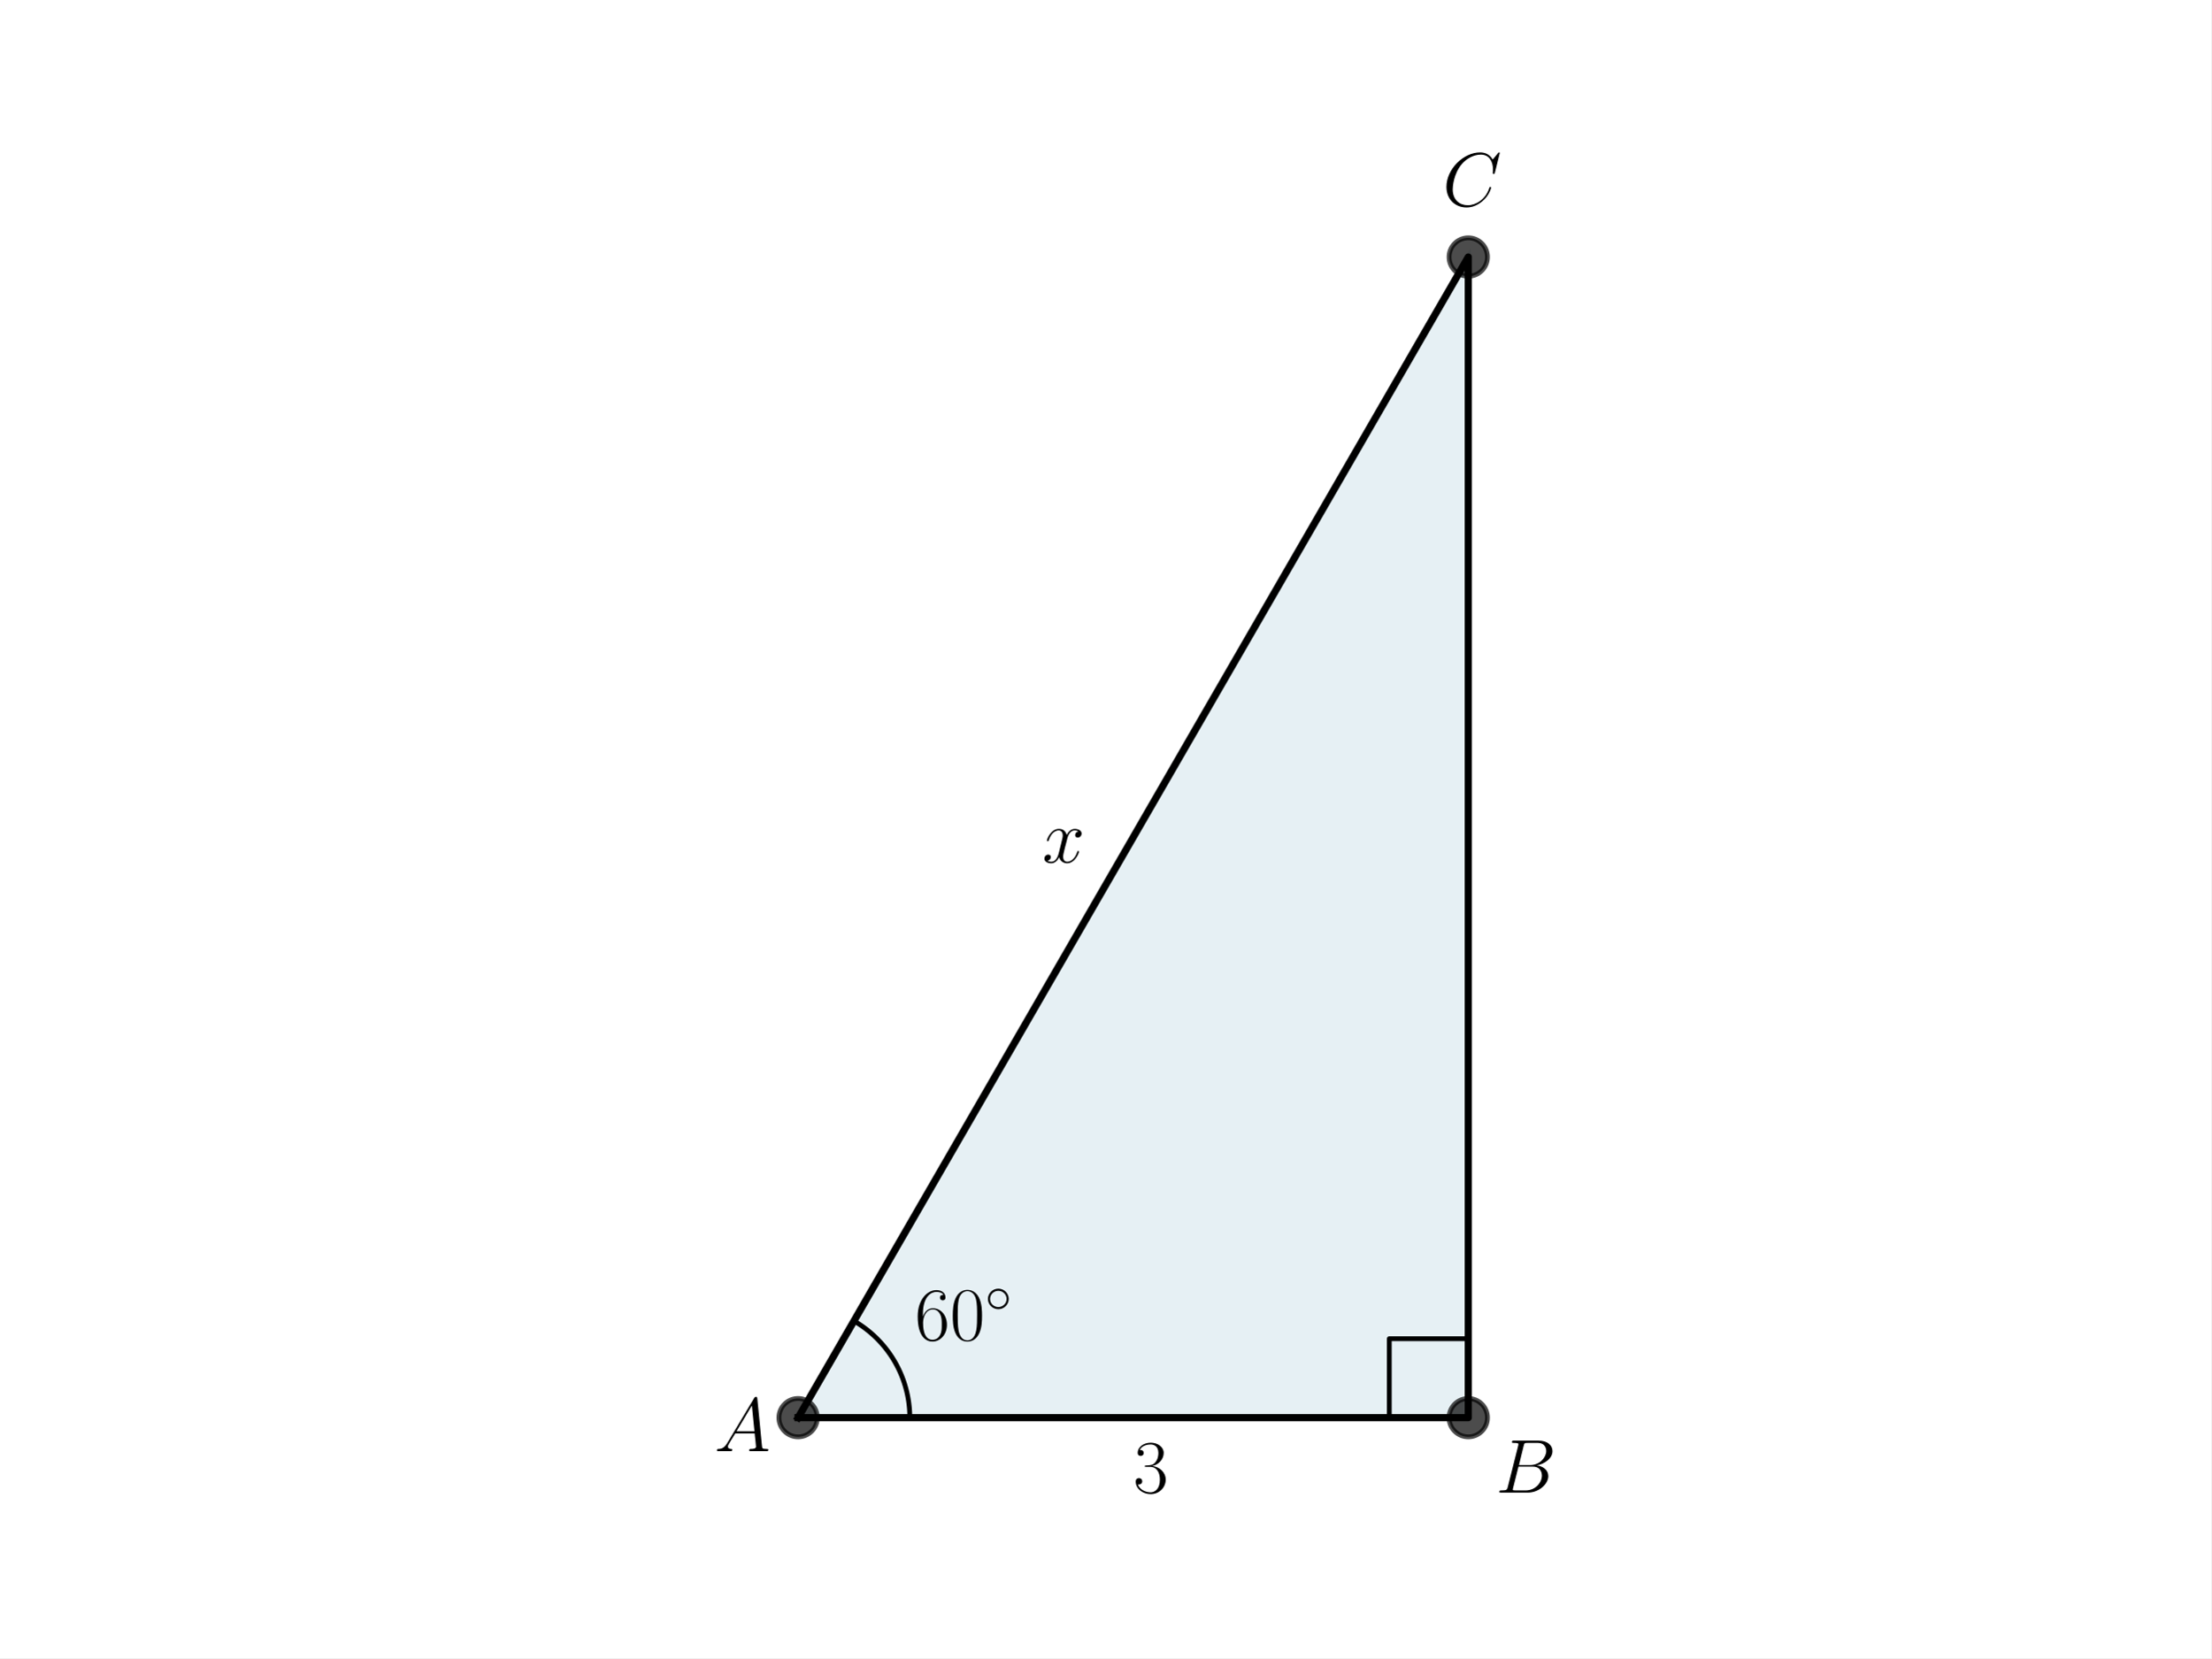
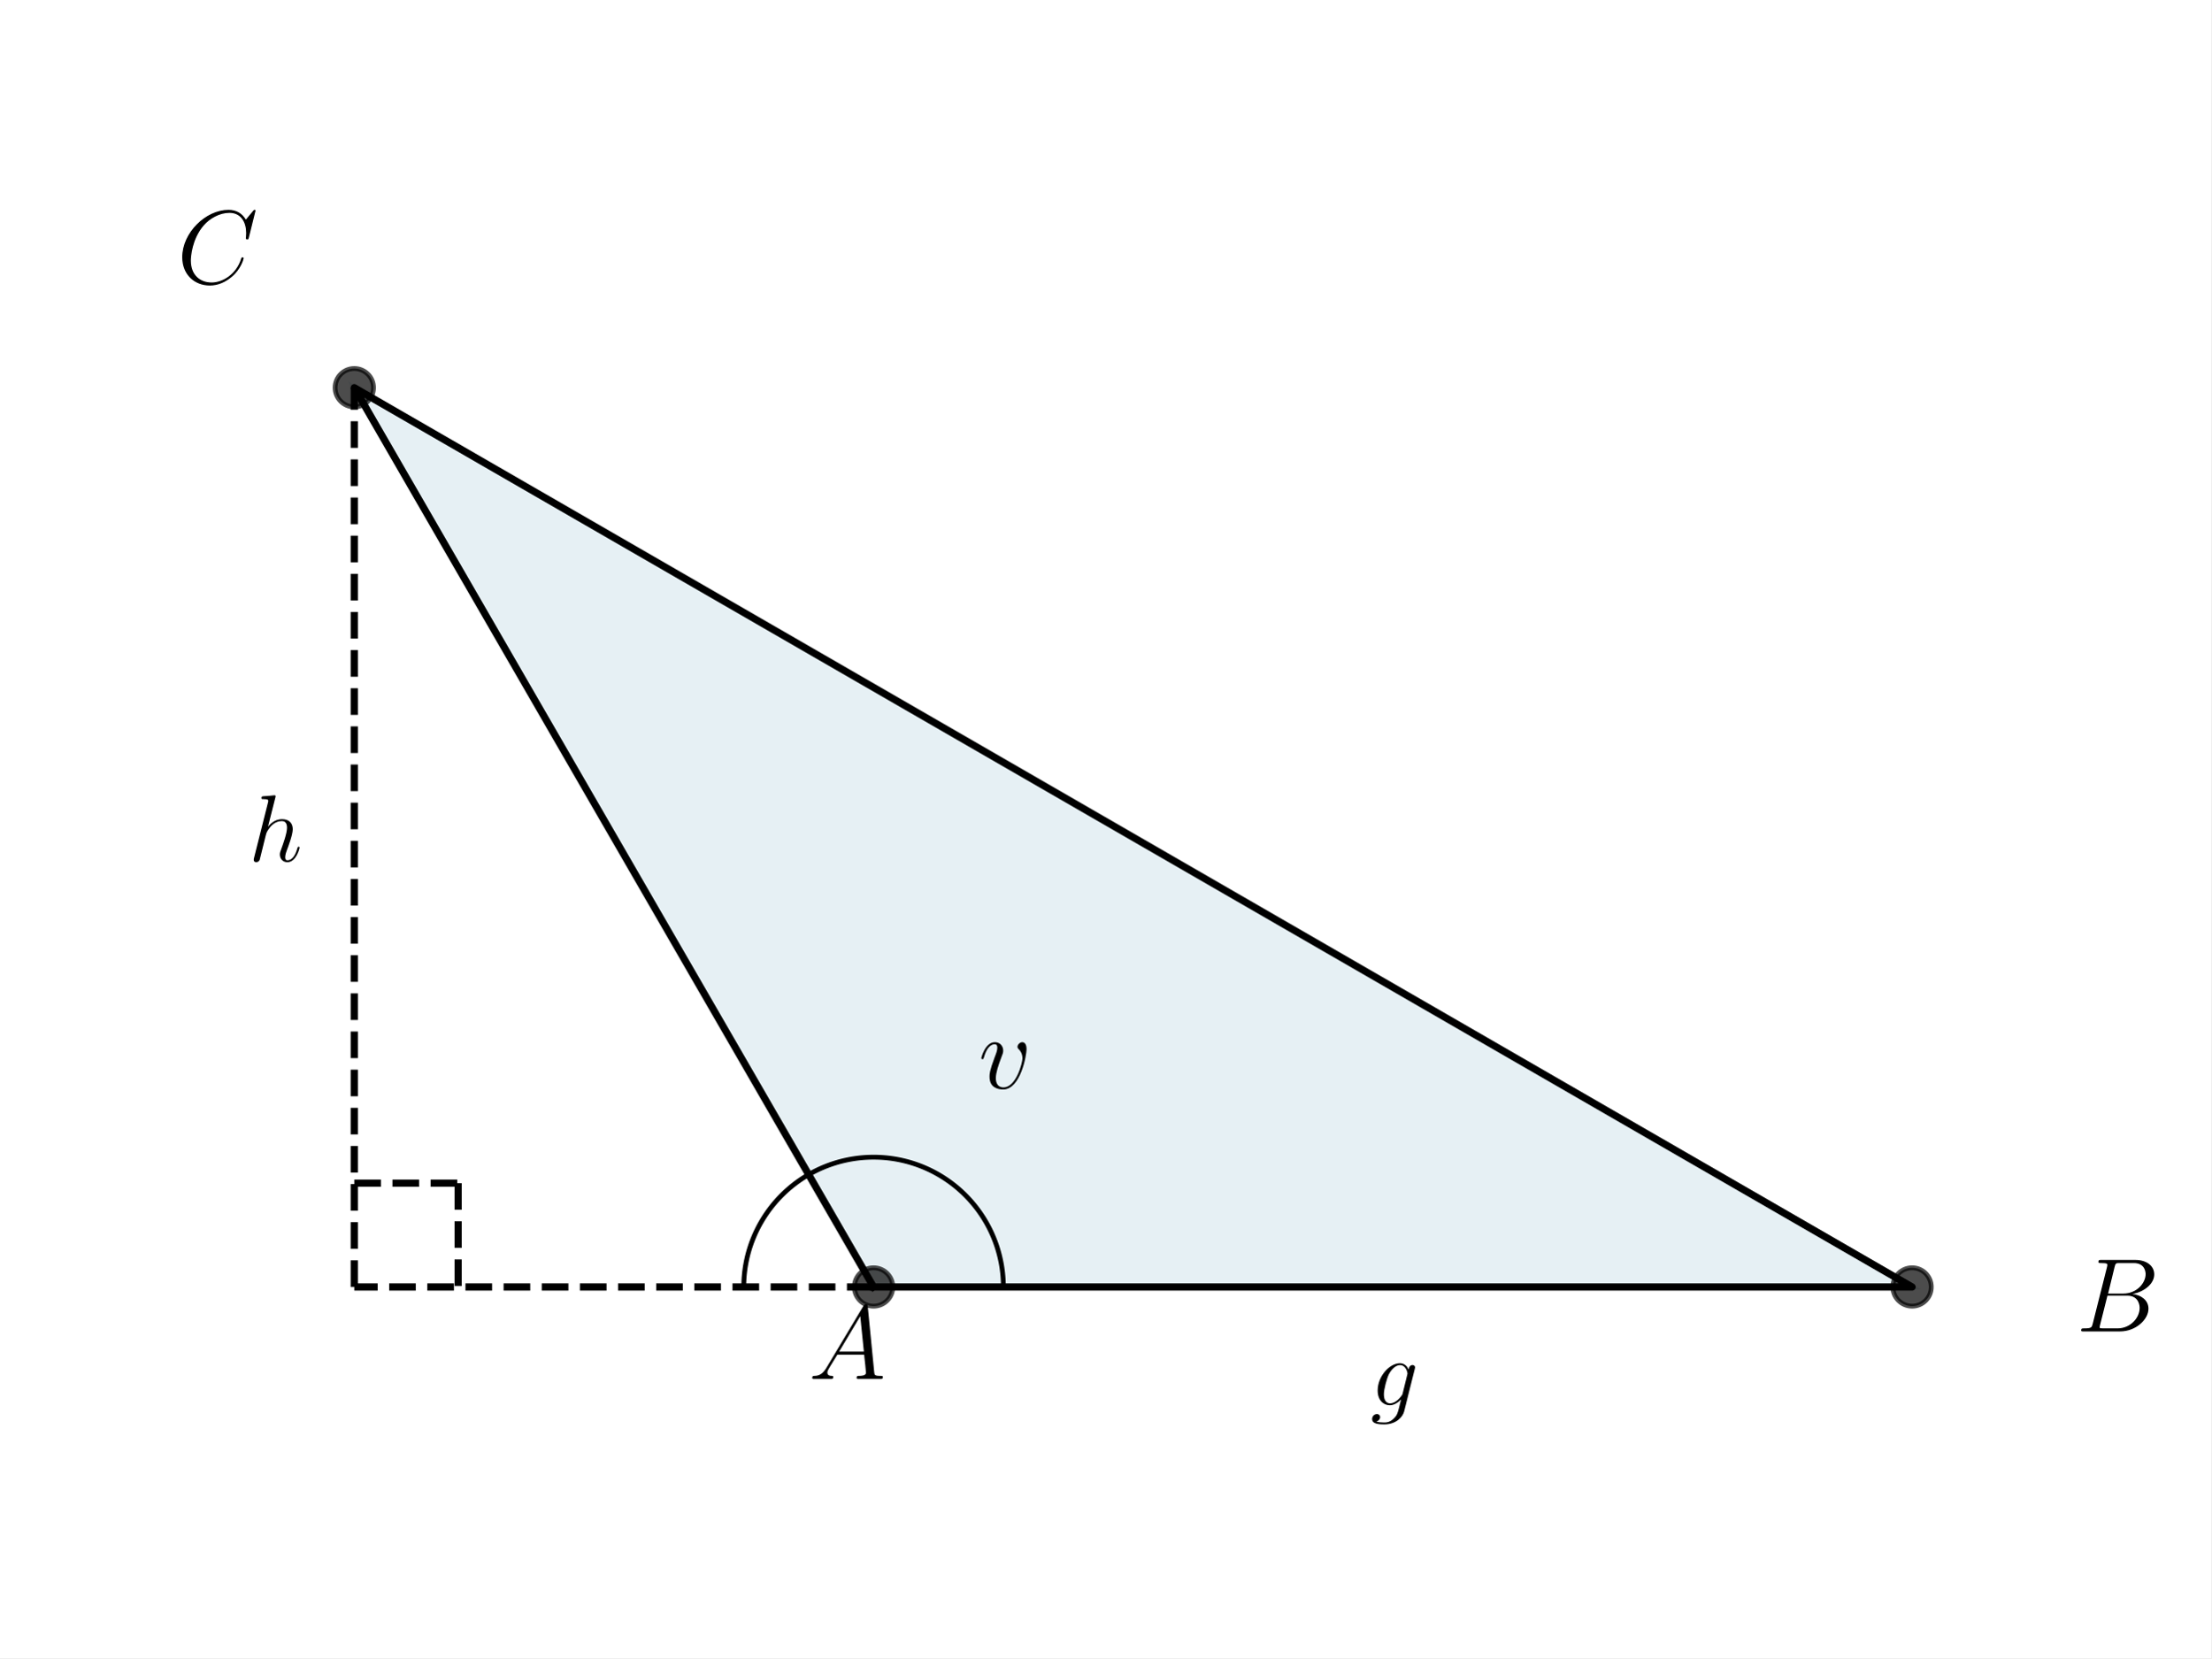
<svg xmlns="http://www.w3.org/2000/svg" xmlns:xlink="http://www.w3.org/1999/xlink" width="460.8pt" height="345.6pt" viewBox="0 0 460.8 345.6" version="1.1">
  <defs>
    <style type="text/css">*{stroke-linejoin: round; stroke-linecap: butt}</style>
  </defs>
  <g id="figure_1">
    <g id="patch_1">
      <path d="M 0 345.6  L 460.8 345.6  L 460.8 0  L 0 0  z " style="fill: #ffffff" />
    </g>
    <g id="axes_1">
      <g id="patch_2">
-         <path d="M 166.324 295.488  L 305.996 295.488  L 305.996 53.568  z " clip-path="url(#pdcb716c72c)" style="fill: #00648c; opacity: 0.1; stroke: #00648c; stroke-linejoin: miter" />
+         <path d="M 182.051 268.248  L 398.487 268.248  L 73.833 80.808  z " clip-path="url(#p7841024d51)" style="fill: #00648c; opacity: 0.1; stroke: #00648c; stroke-linejoin: miter" />
      </g>
      <g id="line2d_1">
-         <path d="M 166.324 295.488  L 305.996 295.488  L 305.996 53.568  L 166.324 295.488  " clip-path="url(#pdcb716c72c)" style="fill: none; stroke: #000000; stroke-width: 1.5; stroke-linecap: square" />
+         <path d="M 182.051 268.248  L 398.487 268.248  L 73.833 80.808  L 182.051 268.248  " clip-path="url(#p7841024d51)" style="fill: none; stroke: #000000; stroke-width: 1.5; stroke-linecap: square" />
      </g>
      <g id="line2d_2">
        <defs>
-           <path id="meaffc2ec8b" d="M 0 4  C 1.061 4 2.078 3.579 2.828 2.828  C 3.579 2.078 4 1.061 4 0  C 4 -1.061 3.579 -2.078 2.828 -2.828  C 2.078 -3.579 1.061 -4 0 -4  C -1.061 -4 -2.078 -3.579 -2.828 -2.828  C -3.579 -2.078 -4 -1.061 -4 0  C -4 1.061 -3.579 2.078 -2.828 2.828  C -2.078 3.579 -1.061 4 0 4  z " style="stroke: #000000; stroke-opacity: 0.7" />
+           <path id="me4fa20db6c" d="M 0 4  C 1.061 4 2.078 3.579 2.828 2.828  C 3.579 2.078 4 1.061 4 0  C 4 -1.061 3.579 -2.078 2.828 -2.828  C 2.078 -3.579 1.061 -4 0 -4  C -1.061 -4 -2.078 -3.579 -2.828 -2.828  C -3.579 -2.078 -4 -1.061 -4 0  C -4 1.061 -3.579 2.078 -2.828 2.828  C -2.078 3.579 -1.061 4 0 4  z " style="stroke: #000000; stroke-opacity: 0.7" />
        </defs>
-         <g clip-path="url(#pdcb716c72c)">
-           <use xlink:href="#meaffc2ec8b" x="305.996" y="53.568" style="fill-opacity: 0.7; stroke: #000000; stroke-opacity: 0.7" />
-           <use xlink:href="#meaffc2ec8b" x="305.996" y="295.488" style="fill-opacity: 0.7; stroke: #000000; stroke-opacity: 0.7" />
-           <use xlink:href="#meaffc2ec8b" x="166.324" y="295.488" style="fill-opacity: 0.7; stroke: #000000; stroke-opacity: 0.7" />
+         <g clip-path="url(#p7841024d51)">
+           <use xlink:href="#me4fa20db6c" x="398.487" y="268.248" style="fill-opacity: 0.7; stroke: #000000; stroke-opacity: 0.7" />
+           <use xlink:href="#me4fa20db6c" x="73.833" y="80.808" style="fill-opacity: 0.7; stroke: #000000; stroke-opacity: 0.7" />
+           <use xlink:href="#me4fa20db6c" x="182.051" y="268.248" style="fill-opacity: 0.7; stroke: #000000; stroke-opacity: 0.7" />
        </g>
      </g>
      <g id="line2d_3">
-         <path d="M 189.602 295.488  L 189.601 295.242  L 189.597 294.996  L 189.591 294.749  L 189.582 294.503  L 189.57 294.257  L 189.556 294.012  L 189.539 293.766  L 189.519 293.52  L 189.497 293.275  L 189.472 293.03  L 189.445 292.786  L 189.415 292.541  L 189.383 292.297  L 189.348 292.053  L 189.31 291.81  L 189.27 291.567  L 189.227 291.324  L 189.182 291.082  L 189.134 290.841  L 189.083 290.6  L 189.031 290.359  L 188.975 290.12  L 188.917 289.88  L 188.856 289.642  L 188.793 289.404  L 188.728 289.166  L 188.66 288.93  L 188.589 288.694  L 188.516 288.459  L 188.44 288.224  L 188.362 287.991  L 188.282 287.758  L 188.199 287.526  L 188.113 287.295  L 188.025 287.065  L 187.935 286.836  L 187.842 286.608  L 187.747 286.381  L 187.65 286.155  L 187.55 285.93  L 187.447 285.706  L 187.343 285.483  L 187.236 285.261  L 187.126 285.041  L 187.015 284.821  L 186.901 284.603  L 186.784 284.386  L 186.666 284.17  L 186.545 283.955  L 186.422 283.742  L 186.297 283.53  L 186.169 283.32  L 186.039 283.11  L 185.907 282.903  L 185.773 282.696  L 185.636 282.491  L 185.498 282.288  L 185.357 282.085  L 185.214 281.885  L 185.069 281.686  L 184.922 281.488  L 184.773 281.292  L 184.622 281.098  L 184.469 280.905  L 184.314 280.714  L 184.156 280.525  L 183.997 280.337  L 183.836 280.151  L 183.673 279.966  L 183.507 279.784  L 183.34 279.603  L 183.171 279.424  L 183 279.247  L 182.828 279.071  L 182.653 278.897  L 182.477 278.726  L 182.299 278.556  L 182.119 278.388  L 181.937 278.221  L 181.753 278.057  L 181.568 277.895  L 181.381 277.735  L 181.192 277.577  L 181.002 277.42  L 180.81 277.266  L 180.617 277.114  L 180.422 276.964  L 180.225 276.816  L 180.027 276.67  L 179.827 276.526  L 179.625 276.384  L 179.423 276.244  L 179.218 276.107  L 179.013 275.971  L 178.805 275.838  L 178.597 275.707  L 178.387 275.579  L 178.176 275.452  L 177.963 275.328  " clip-path="url(#pdcb716c72c)" style="fill: none; stroke: #000000; stroke-linecap: square" />
+         <path d="M 209.105 268.248  L 209.099 267.675  L 209.081 267.103  L 209.051 266.532  L 209.009 265.961  L 208.954 265.391  L 208.888 264.823  L 208.809 264.256  L 208.719 263.691  L 208.617 263.128  L 208.502 262.567  L 208.376 262.008  L 208.238 261.453  L 208.089 260.901  L 207.927 260.351  L 207.755 259.806  L 207.57 259.264  L 207.375 258.726  L 207.167 258.193  L 206.949 257.663  L 206.72 257.139  L 206.479 256.62  L 206.228 256.106  L 205.965 255.597  L 205.693 255.094  L 205.409 254.597  L 205.115 254.106  L 204.811 253.621  L 204.496 253.143  L 204.172 252.671  L 203.837 252.207  L 203.493 251.75  L 203.139 251.3  L 202.776 250.857  L 202.403 250.423  L 202.022 249.996  L 201.631 249.578  L 201.232 249.168  L 200.824 248.766  L 200.408 248.374  L 199.983 247.99  L 199.551 247.615  L 199.11 247.249  L 198.662 246.893  L 198.207 246.547  L 197.744 246.21  L 197.274 245.883  L 196.798 245.566  L 196.315 245.259  L 195.825 244.962  L 195.33 244.676  L 194.828 244.4  L 194.321 244.135  L 193.808 243.881  L 193.29 243.638  L 192.767 243.406  L 192.239 243.185  L 191.706 242.975  L 191.17 242.776  L 190.629 242.589  L 190.084 242.413  L 189.536 242.249  L 188.984 242.097  L 188.429 241.956  L 187.872 241.827  L 187.311 241.71  L 186.749 241.604  L 186.184 241.511  L 185.618 241.429  L 185.05 241.36  L 184.48 241.302  L 183.91 241.257  L 183.338 241.224  L 182.766 241.203  L 182.194 241.194  L 181.622 241.197  L 181.05 241.212  L 180.478 241.239  L 179.907 241.278  L 179.337 241.33  L 178.768 241.393  L 178.201 241.469  L 177.635 241.556  L 177.071 241.655  L 176.51 241.767  L 175.951 241.89  L 175.395 242.025  L 174.842 242.171  L 174.292 242.33  L 173.745 242.5  L 173.202 242.681  L 172.663 242.874  L 172.129 243.078  L 171.599 243.294  L 171.073 243.521  L 170.552 243.758  L 170.037 244.007  L 169.527 244.267  L 169.022 244.537  L 168.524 244.818  " clip-path="url(#p7841024d51)" style="fill: none; stroke: #000000; stroke-linecap: square" />
+       </g>
+       <g id="LineCollection_1">
+         <path d="M 73.833 268.248  L 73.833 80.808  " clip-path="url(#p7841024d51)" style="fill: none; stroke-dasharray: 5.55,2.4; stroke-dashoffset: 0; stroke: #000000; stroke-width: 1.5" />
+       </g>
+       <g id="LineCollection_2">
+         <path d="M 182.051 268.248  L 73.833 268.248  " clip-path="url(#p7841024d51)" style="fill: none; stroke-dasharray: 5.55,2.4; stroke-dashoffset: 0; stroke: #000000; stroke-width: 1.5" />
      </g>
      <g id="line2d_4">
-         <path d="M 289.536 295.488  L 289.536 279.027  L 305.996 279.027  L 305.996 295.488  " clip-path="url(#pdcb716c72c)" style="fill: none; stroke: #000000; stroke-linecap: square" />
+         <path d="M 73.833 246.604  L 95.476 246.604  " clip-path="url(#p7841024d51)" style="fill: none; stroke-dasharray: 5.55,2.4; stroke-dashoffset: 0; stroke: #000000; stroke-width: 1.5" />
+       </g>
+       <g id="line2d_5">
+         <path d="M 95.476 246.604  L 95.476 268.248  " clip-path="url(#p7841024d51)" style="fill: none; stroke-dasharray: 5.55,2.4; stroke-dashoffset: 0; stroke: #000000; stroke-width: 1.5" />
+       </g>
+       <g id="line2d_6">
+         <path d="M 154.996 268.248  L 154.998 267.962  L 155.002 267.675  L 155.01 267.389  L 155.021 267.103  L 155.034 266.817  L 155.051 266.532  L 155.07 266.246  L 155.093 265.961  L 155.119 265.676  L 155.148 265.391  L 155.179 265.107  L 155.214 264.823  L 155.252 264.539  L 155.292 264.256  L 155.336 263.973  L 155.383 263.691  L 155.433 263.409  L 155.485 263.128  L 155.541 262.847  L 155.6 262.567  L 155.661 262.287  L 155.726 262.008  L 155.793 261.73  L 155.863 261.453  L 155.937 261.176  L 156.013 260.901  L 156.092 260.626  L 156.174 260.351  L 156.259 260.078  L 156.347 259.806  L 156.438 259.534  L 156.531 259.264  L 156.628 258.994  L 156.727 258.726  L 156.829 258.459  L 156.934 258.193  L 157.042 257.927  L 157.153 257.663  L 157.266 257.401  L 157.382 257.139  L 157.501 256.879  L 157.623 256.62  L 157.747 256.362  L 157.874 256.106  L 158.004 255.851  L 158.136 255.597  L 158.271 255.345  L 158.409 255.094  L 158.55 254.845  L 158.693 254.597  L 158.839 254.35  L 158.987 254.106  L 159.138 253.862  L 159.291 253.621  L 159.447 253.381  L 159.606 253.143  L 159.767 252.906  L 159.93 252.671  L 160.096 252.438  L 160.265 252.207  L 160.436 251.977  L 160.609 251.75  L 160.785 251.524  L 160.963 251.3  L 161.143 251.078  L 161.326 250.857  L 161.511 250.639  L 161.698 250.423  L 161.888 250.209  L 162.08 249.996  L 162.274 249.786  L 162.471 249.578  L 162.669 249.372  L 162.87 249.168  L 163.073 248.966  L 163.278 248.766  L 163.485 248.569  L 163.694 248.374  L 163.905 248.181  L 164.119 247.99  L 164.334 247.801  L 164.551 247.615  L 164.77 247.431  L 164.992 247.249  L 165.215 247.07  L 165.44 246.893  L 165.666 246.719  L 165.895 246.547  L 166.126 246.377  L 166.358 246.21  L 166.592 246.045  L 166.827 245.883  L 167.065 245.723  L 167.304 245.566  L 167.545 245.411  L 167.787 245.259  L 168.031 245.109  L 168.277 244.962  L 168.524 244.818  " clip-path="url(#p7841024d51)" style="fill: none; stroke: #000000; stroke-linecap: square" />
      </g>
      <g id="text_1">
-         <g transform="translate(190.6483 279.3131) scale(0.16 -0.16)">
+         <g transform="translate(203.9178 226.8666) scale(0.22 -0.22)">
          <defs>
-             <path id="CMR17-36" d="M 678 2176  C 678 3690 1395 4032 1811 4032  C 1946 4032 2272 4009 2400 3776  C 2298 3776 2106 3776 2106 3553  C 2106 3381 2246 3323 2336 3323  C 2394 3323 2566 3348 2566 3560  C 2566 3954 2246 4179 1805 4179  C 1043 4179 243 3390 243 1984  C 243 253 966 -128 1478 -128  C 2099 -128 2688 427 2688 1283  C 2688 2081 2170 2662 1517 2662  C 1126 2662 838 2407 678 1960  L 678 2176  z M 1478 25  C 691 25 691 1200 691 1436  C 691 1896 909 2560 1504 2560  C 1613 2560 1926 2560 2138 2120  C 2253 1870 2253 1609 2253 1289  C 2253 944 2253 690 2118 434  C 1978 171 1773 25 1478 25  z " transform="scale(0.015625)" />
-             <path id="CMR17-30" d="M 2688 2025  C 2688 2416 2682 3080 2413 3591  C 2176 4039 1798 4198 1466 4198  C 1158 4198 768 4058 525 3597  C 269 3118 243 2524 243 2025  C 243 1661 250 1106 448 619  C 723 -39 1216 -128 1466 -128  C 1760 -128 2208 -7 2470 600  C 2662 1042 2688 1559 2688 2025  z M 1466 -26  C 1056 -26 813 325 723 812  C 653 1188 653 1738 653 2096  C 653 2588 653 2997 736 3387  C 858 3929 1216 4096 1466 4096  C 1728 4096 2067 3923 2189 3400  C 2272 3036 2278 2607 2278 2096  C 2278 1680 2278 1169 2202 792  C 2067 95 1690 -26 1466 -26  z " transform="scale(0.015625)" />
-             <path id="CMSY10-e" d="M 2842 1600  C 2842 2277 2272 2828 1600 2828  C 909 2828 352 2264 352 1600  C 352 930 909 372 1600 372  C 2272 372 2842 923 2842 1600  z M 1600 628  C 1043 628 608 1070 608 1600  C 608 2130 1050 2572 1600 2572  C 2131 2572 2586 2142 2586 1600  C 2586 1058 2131 628 1600 628  z " transform="scale(0.015625)" />
+             <path id="CMMI12-76" d="M 2925 2389  C 2925 2791 2720 2816 2669 2816  C 2515 2816 2374 2663 2374 2535  C 2374 2459 2419 2414 2445 2389  C 2509 2331 2675 2159 2675 1827  C 2675 1558 2291 64 1523 64  C 1133 64 1056 390 1056 626  C 1056 945 1203 1392 1376 1852  C 1478 2114 1504 2178 1504 2305  C 1504 2574 1312 2816 998 2816  C 410 2816 173 1890 173 1839  C 173 1814 198 1782 243 1782  C 301 1782 307 1807 333 1897  C 486 2446 736 2689 979 2689  C 1037 2689 1146 2689 1146 2478  C 1146 2312 1075 2127 979 1884  C 672 1067 672 869 672 715  C 672 575 691 313 890 134  C 1120 -64 1440 -64 1498 -64  C 2560 -64 2925 2024 2925 2389  z " transform="scale(0.015625)" />
          </defs>
-           <use xlink:href="#CMR17-36" transform="scale(0.996264)" />
-           <use xlink:href="#CMR17-30" transform="translate(45.69048 0) scale(0.996264)" />
-           <use xlink:href="#CMSY10-e" transform="translate(91.38095 36.15364) scale(0.697382)" />
+           <use xlink:href="#CMMI12-76" transform="scale(0.996264)" />
        </g>
      </g>
      <g id="text_2">
-         <g transform="translate(148.8646 302.4685) scale(0.16 -0.16)">
+         <g transform="translate(168.5236 287.4144) scale(0.22 -0.22)">
          <defs>
            <path id="CMMI12-41" d="M 1088 691  C 864 314 646 186 339 186  C 269 180 218 180 218 58  C 218 24 250 0 294 0  C 410 0 698 0 813 0  C 998 0 1203 0 1382 0  C 1421 0 1498 0 1498 122  C 1498 180 1446 186 1408 186  C 1261 186 1139 236 1139 388  C 1139 476 1178 546 1261 685  L 1747 1479  L 3379 1479  C 3386 1423 3386 1373 3392 1316  C 3411 1152 3488 495 3488 376  C 3488 186 3162 186 3059 186  C 2989 186 2918 186 2918 70  C 2918 0 2976 0 3014 0  C 3123 0 3251 0 3360 0  L 3725 0  C 4115 0 4397 0 4403 0  C 4448 0 4518 0 4518 122  C 4518 186 4461 186 4365 186  C 4013 186 4006 244 3987 434  L 3597 4404  C 3584 4531 3558 4544 3488 4544  C 3424 4544 3386 4531 3328 4435  L 1088 691  z M 1856 1664  L 3142 3819  L 3360 1664  L 1856 1664  z " transform="scale(0.015625)" />
          </defs>
          <use xlink:href="#CMMI12-41" transform="scale(0.996264)" />
        </g>
      </g>
      <g id="text_3">
-         <g transform="translate(311.707 311.1124) scale(0.16 -0.16)">
+         <g transform="translate(432.668 277.5118) scale(0.22 -0.22)">
          <defs>
            <path id="CMMI12-42" d="M 2342 3921  C 2400 4160 2426 4160 2675 4160  L 3507 4160  C 4230 4160 4230 3544 4230 3485  C 4230 2966 3712 2304 2867 2304  L 1946 2304  L 2342 3921  z M 3424 2275  C 4122 2402 4755 2886 4755 3473  C 4755 3970 4314 4352 3590 4352  L 1536 4352  C 1414 4352 1357 4352 1357 4226  C 1357 4160 1414 4160 1510 4160  C 1901 4160 1901 4112 1901 4044  C 1901 4032 1901 3993 1875 3897  L 1011 472  C 954 249 941 185 493 185  C 371 185 307 185 307 70  C 307 0 346 0 474 0  L 2669 0  C 3648 0 4403 739 4403 1383  C 4403 1906 3942 2224 3424 2275  z M 2515 185  L 1651 185  C 1562 185 1549 185 1510 192  C 1440 198 1434 211 1434 261  C 1434 305 1446 343 1459 399  L 1907 2176  L 3110 2176  C 3866 2176 3866 1483 3866 1433  C 3866 828 3309 185 2515 185  z " transform="scale(0.015625)" />
          </defs>
          <use xlink:href="#CMMI12-42" transform="scale(0.996264)" />
        </g>
      </g>
      <g id="text_4">
-         <g transform="translate(300.6493 42.91821) scale(0.16 -0.16)">
+         <g transform="translate(36.87553 59.0718) scale(0.22 -0.22)">
          <defs>
            <path id="CMMI12-43" d="M 4781 4423  C 4781 4480 4736 4480 4723 4480  C 4710 4480 4685 4480 4634 4416  L 4192 3882  C 3968 4264 3616 4480 3136 4480  C 1754 4480 320 3088 320 1595  C 320 533 1069 -128 2003 -128  C 2515 -128 2963 88 3334 400  C 3891 863 4058 1481 4058 1531  C 4058 1588 4006 1588 3987 1588  C 3930 1588 3923 1550 3910 1524  C 3616 534 2752 57 2112 57  C 1434 57 845 489 845 1391  C 845 1595 909 2700 1632 3532  C 1984 3939 2586 4295 3194 4295  C 3898 4295 4211 3717 4211 3068  C 4211 2903 4192 2764 4192 2738  C 4192 2681 4256 2681 4275 2681  C 4346 2681 4352 2687 4378 2801  L 4781 4423  z " transform="scale(0.015625)" />
          </defs>
          <use xlink:href="#CMMI12-43" transform="scale(0.996264)" />
        </g>
      </g>
      <g id="text_5">
-         <g transform="translate(236.16 311.1124) scale(0.16 -0.16)">
+         <g transform="translate(51.77998 179.5087) scale(0.2 -0.2)">
          <defs>
-             <path id="CMR17-33" d="M 1414 2157  C 1984 2157 2234 1662 2234 1090  C 2234 320 1824 25 1453 25  C 1114 25 563 194 390 693  C 422 680 454 680 486 680  C 640 680 755 782 755 948  C 755 1133 614 1216 486 1216  C 378 1216 211 1165 211 926  C 211 335 787 -128 1466 -128  C 2176 -128 2720 430 2720 1085  C 2720 1707 2208 2157 1600 2227  C 2086 2328 2554 2756 2554 3329  C 2554 3820 2048 4179 1472 4179  C 890 4179 378 3829 378 3329  C 378 3110 544 3072 627 3072  C 762 3072 877 3155 877 3321  C 877 3486 762 3569 627 3569  C 602 3569 570 3569 544 3557  C 730 3959 1235 4032 1459 4032  C 1683 4032 2106 3925 2106 3320  C 2106 3143 2080 2828 1862 2550  C 1670 2304 1453 2304 1242 2284  C 1210 2284 1062 2269 1037 2269  C 992 2263 966 2257 966 2208  C 966 2163 973 2157 1101 2157  L 1414 2157  z " transform="scale(0.015625)" />
+             <path id="CMMI12-68" d="M 1798 4257  C 1805 4283 1818 4321 1818 4352  C 1818 4416 1754 4416 1741 4416  C 1734 4416 1421 4388 1389 4380  C 1280 4373 1184 4358 1069 4358  C 909 4345 864 4339 864 4224  C 864 4160 915 4160 1005 4160  C 1318 4160 1325 4103 1325 4040  C 1325 4002 1312 3951 1306 3932  L 378 248  C 352 152 352 140 352 101  C 352 -38 461 -64 525 -64  C 634 -64 717 19 749 89  L 1037 1245  C 1069 1386 1107 1520 1139 1660  C 1210 1929 1210 1935 1331 2120  C 1453 2305 1741 2689 2234 2689  C 2490 2689 2579 2497 2579 2242  C 2579 1884 2330 1188 2189 805  C 2131 651 2099 568 2099 453  C 2099 166 2298 -64 2605 -64  C 3200 -64 3424 875 3424 913  C 3424 945 3398 971 3360 971  C 3302 971 3296 952 3264 843  C 3117 332 2880 64 2624 64  C 2560 64 2458 64 2458 269  C 2458 436 2534 640 2560 710  C 2675 1018 2963 1773 2963 2145  C 2963 2528 2739 2816 2253 2816  C 1888 2816 1568 2644 1306 2312  L 1798 4257  z " transform="scale(0.015625)" />
          </defs>
-           <use xlink:href="#CMR17-33" transform="scale(0.996264)" />
+           <use xlink:href="#CMMI12-68" transform="scale(0.996264)" />
        </g>
      </g>
      <g id="text_6">
-         <g transform="translate(217.2106 179.7779) scale(0.16 -0.16)">
+         <g transform="translate(285.598 292.9065) scale(0.2 -0.2)">
          <defs>
-             <path id="CMMI12-78" d="M 3034 2606  C 2829 2567 2752 2414 2752 2293  C 2752 2139 2874 2088 2963 2088  C 3155 2088 3290 2254 3290 2427  C 3290 2695 2982 2816 2714 2816  C 2323 2816 2106 2433 2048 2312  C 1901 2816 1504 2816 1389 2816  C 736 2816 390 1980 390 1839  C 390 1814 416 1782 461 1782  C 512 1782 525 1820 538 1846  C 755 2555 1184 2689 1370 2689  C 1658 2689 1715 2420 1715 2267  C 1715 2127 1677 1980 1600 1673  L 1382 798  C 1286 415 1101 64 762 64  C 730 64 570 64 435 147  C 666 192 717 383 717 460  C 717 588 621 664 499 664  C 346 664 179 530 179 326  C 179 57 480 -64 755 -64  C 1062 -64 1280 179 1414 441  C 1517 64 1837 -64 2074 -64  C 2726 -64 3072 773 3072 913  C 3072 945 3046 971 3008 971  C 2950 971 2944 939 2925 888  C 2752 326 2381 64 2093 64  C 1869 64 1747 230 1747 492  C 1747 632 1773 734 1875 1156  L 2099 2024  C 2195 2408 2413 2689 2707 2689  C 2720 2689 2899 2689 3034 2606  z " transform="scale(0.015625)" />
+             <path id="CMMI12-67" d="M 2163 811  C 2138 709 2125 683 2042 588  C 1779 249 1510 128 1312 128  C 1101 128 902 294 902 734  C 902 1073 1094 1788 1235 2076  C 1421 2433 1709 2689 1978 2689  C 2400 2689 2483 2165 2483 2127  L 2464 2037  L 2163 811  z M 2560 2395  C 2477 2580 2298 2816 1978 2816  C 1280 2816 486 1941 486 990  C 486 326 890 0 1299 0  C 1638 0 1939 268 2054 396  L 1914 -171  C 1824 -516 1786 -674 1555 -894  C 1293 -1152 1050 -1152 909 -1152  C 717 -1152 557 -1139 397 -1089  C 602 -1033 653 -858 653 -789  C 653 -689 576 -588 435 -588  C 282 -588 115 -714 115 -922  C 115 -1180 378 -1280 922 -1280  C 1747 -1280 2176 -753 2259 -410  L 2970 2435  C 2989 2511 2989 2524 2989 2536  C 2989 2625 2918 2695 2822 2695  C 2669 2695 2579 2567 2560 2395  z " transform="scale(0.015625)" />
          </defs>
-           <use xlink:href="#CMMI12-78" transform="scale(0.996264)" />
+           <use xlink:href="#CMMI12-67" transform="scale(0.996264)" />
        </g>
      </g>
    </g>
  </g>
  <defs>
-     <clipPath id="pdcb716c72c">
+     <clipPath id="p7841024d51">
      <rect x="57.6" y="41.472" width="357.12" height="266.112" />
    </clipPath>
  </defs>
</svg>
